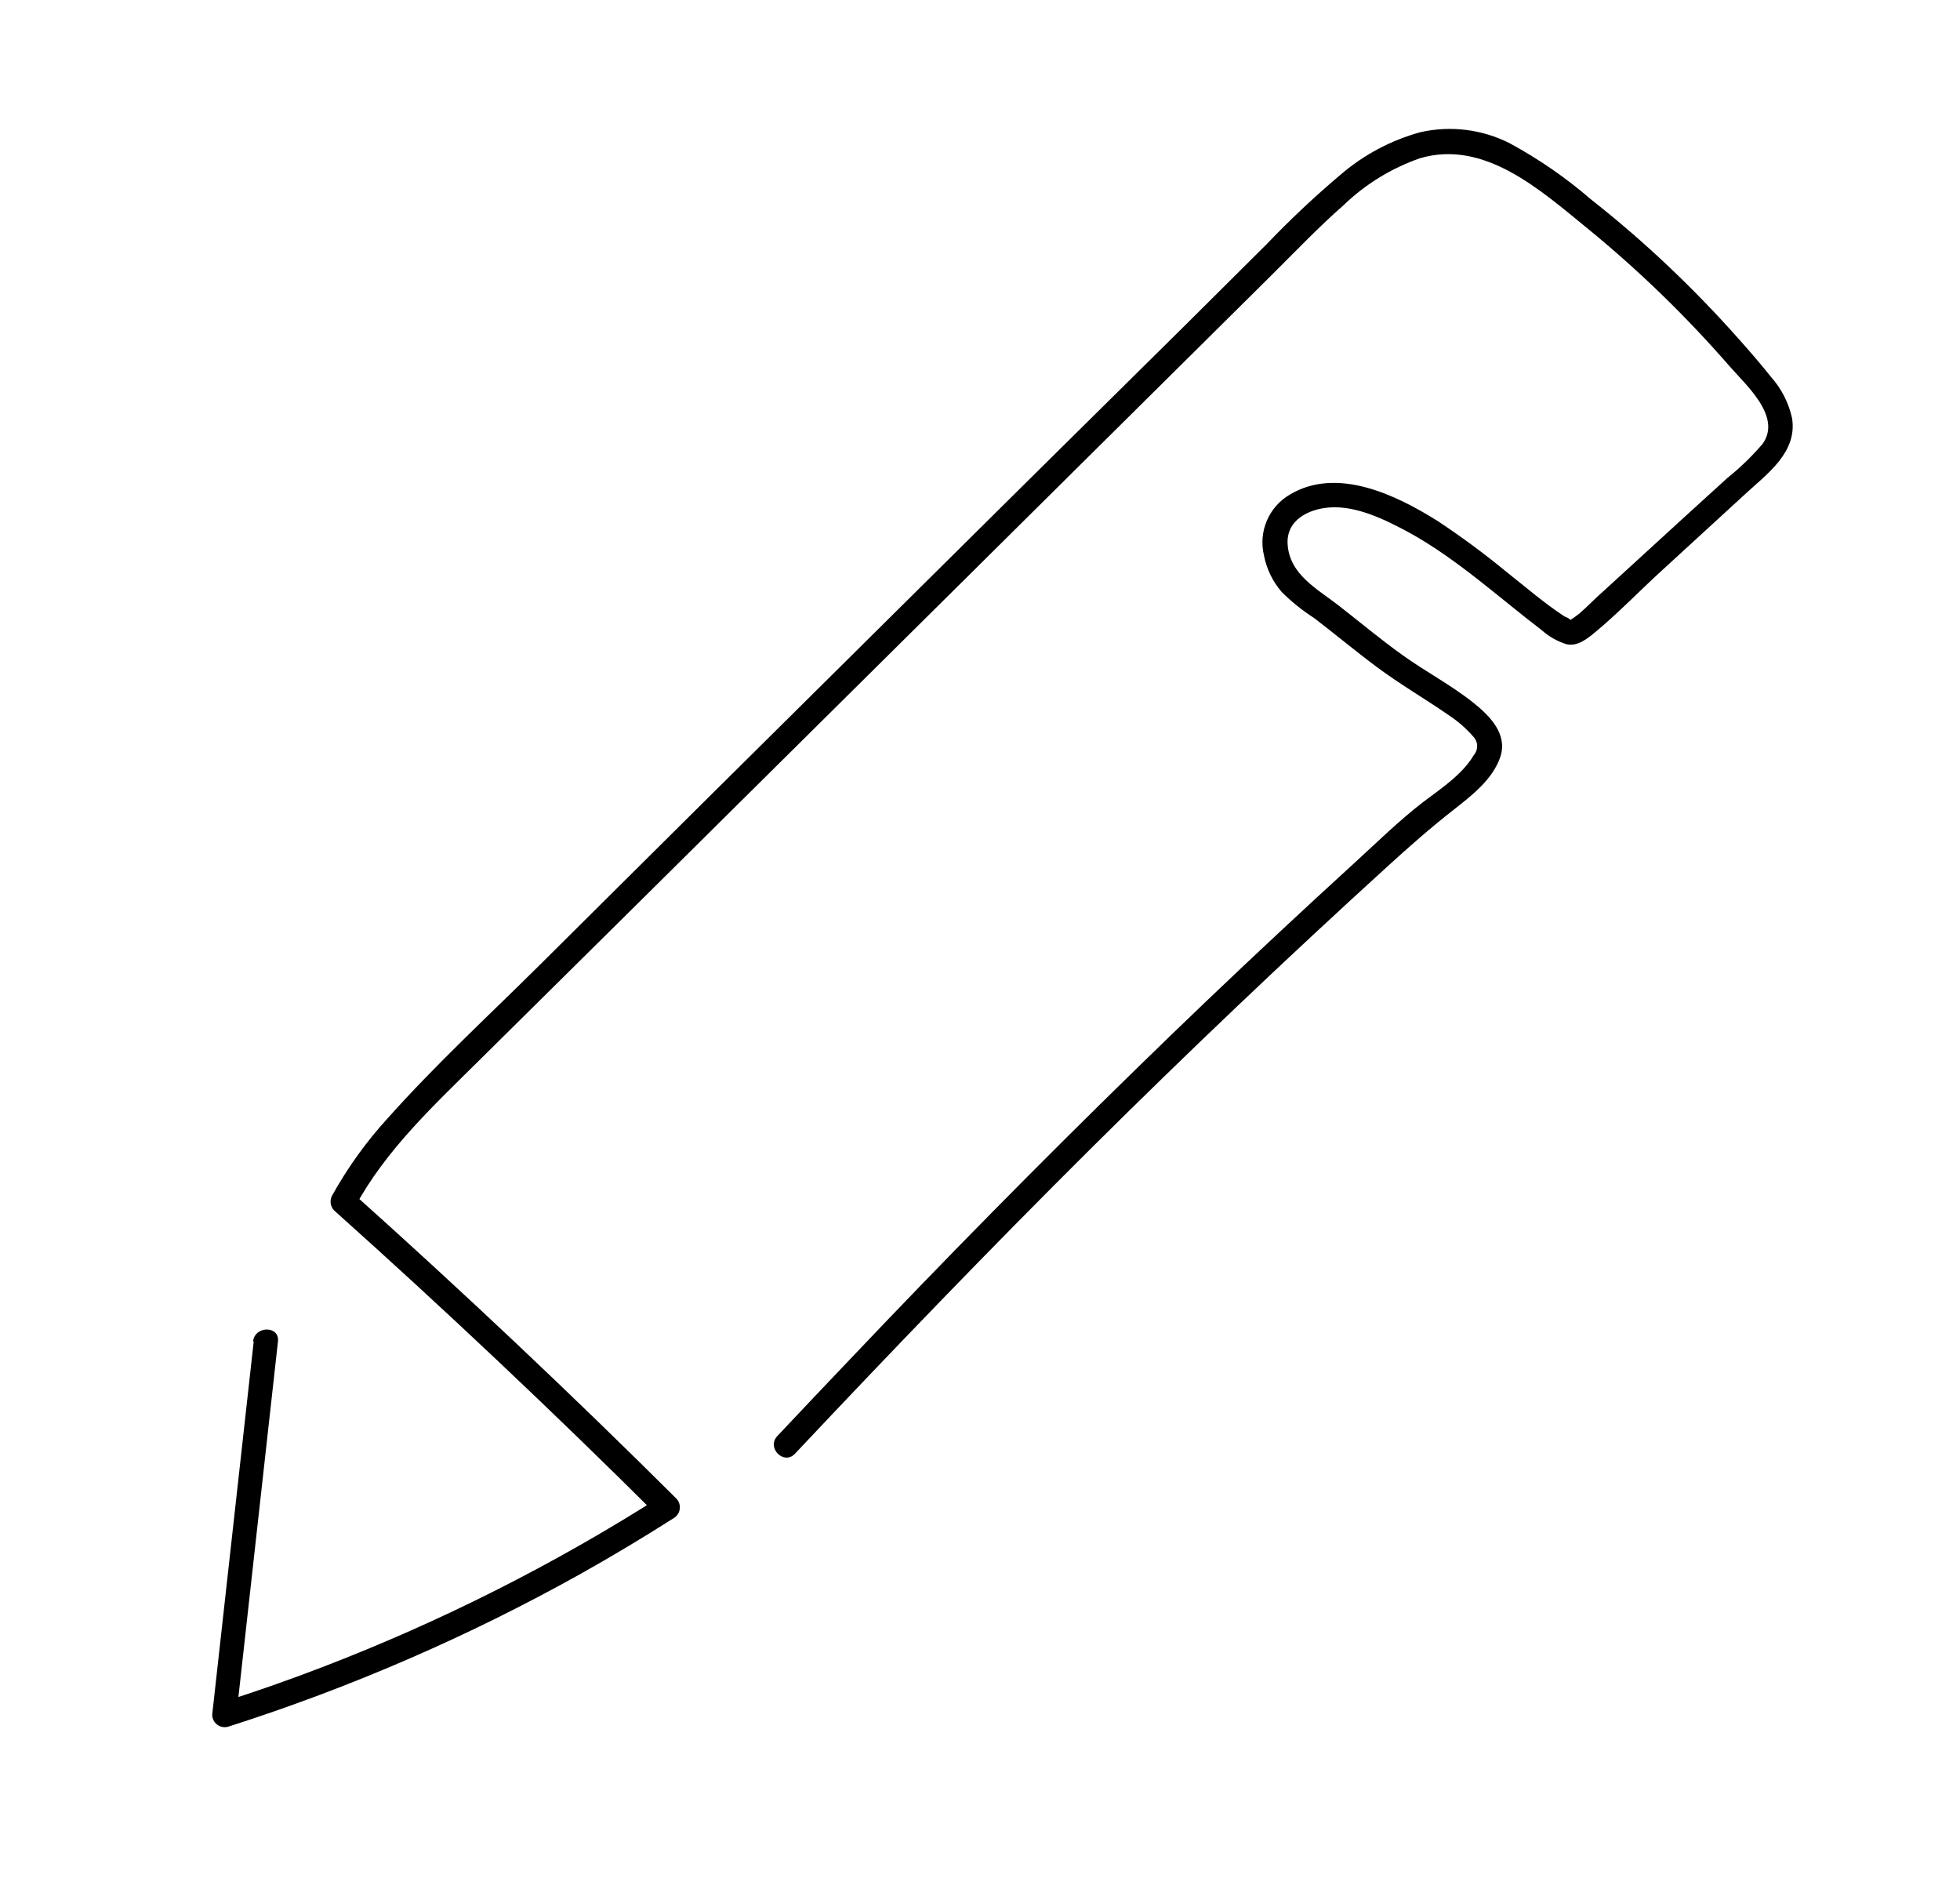
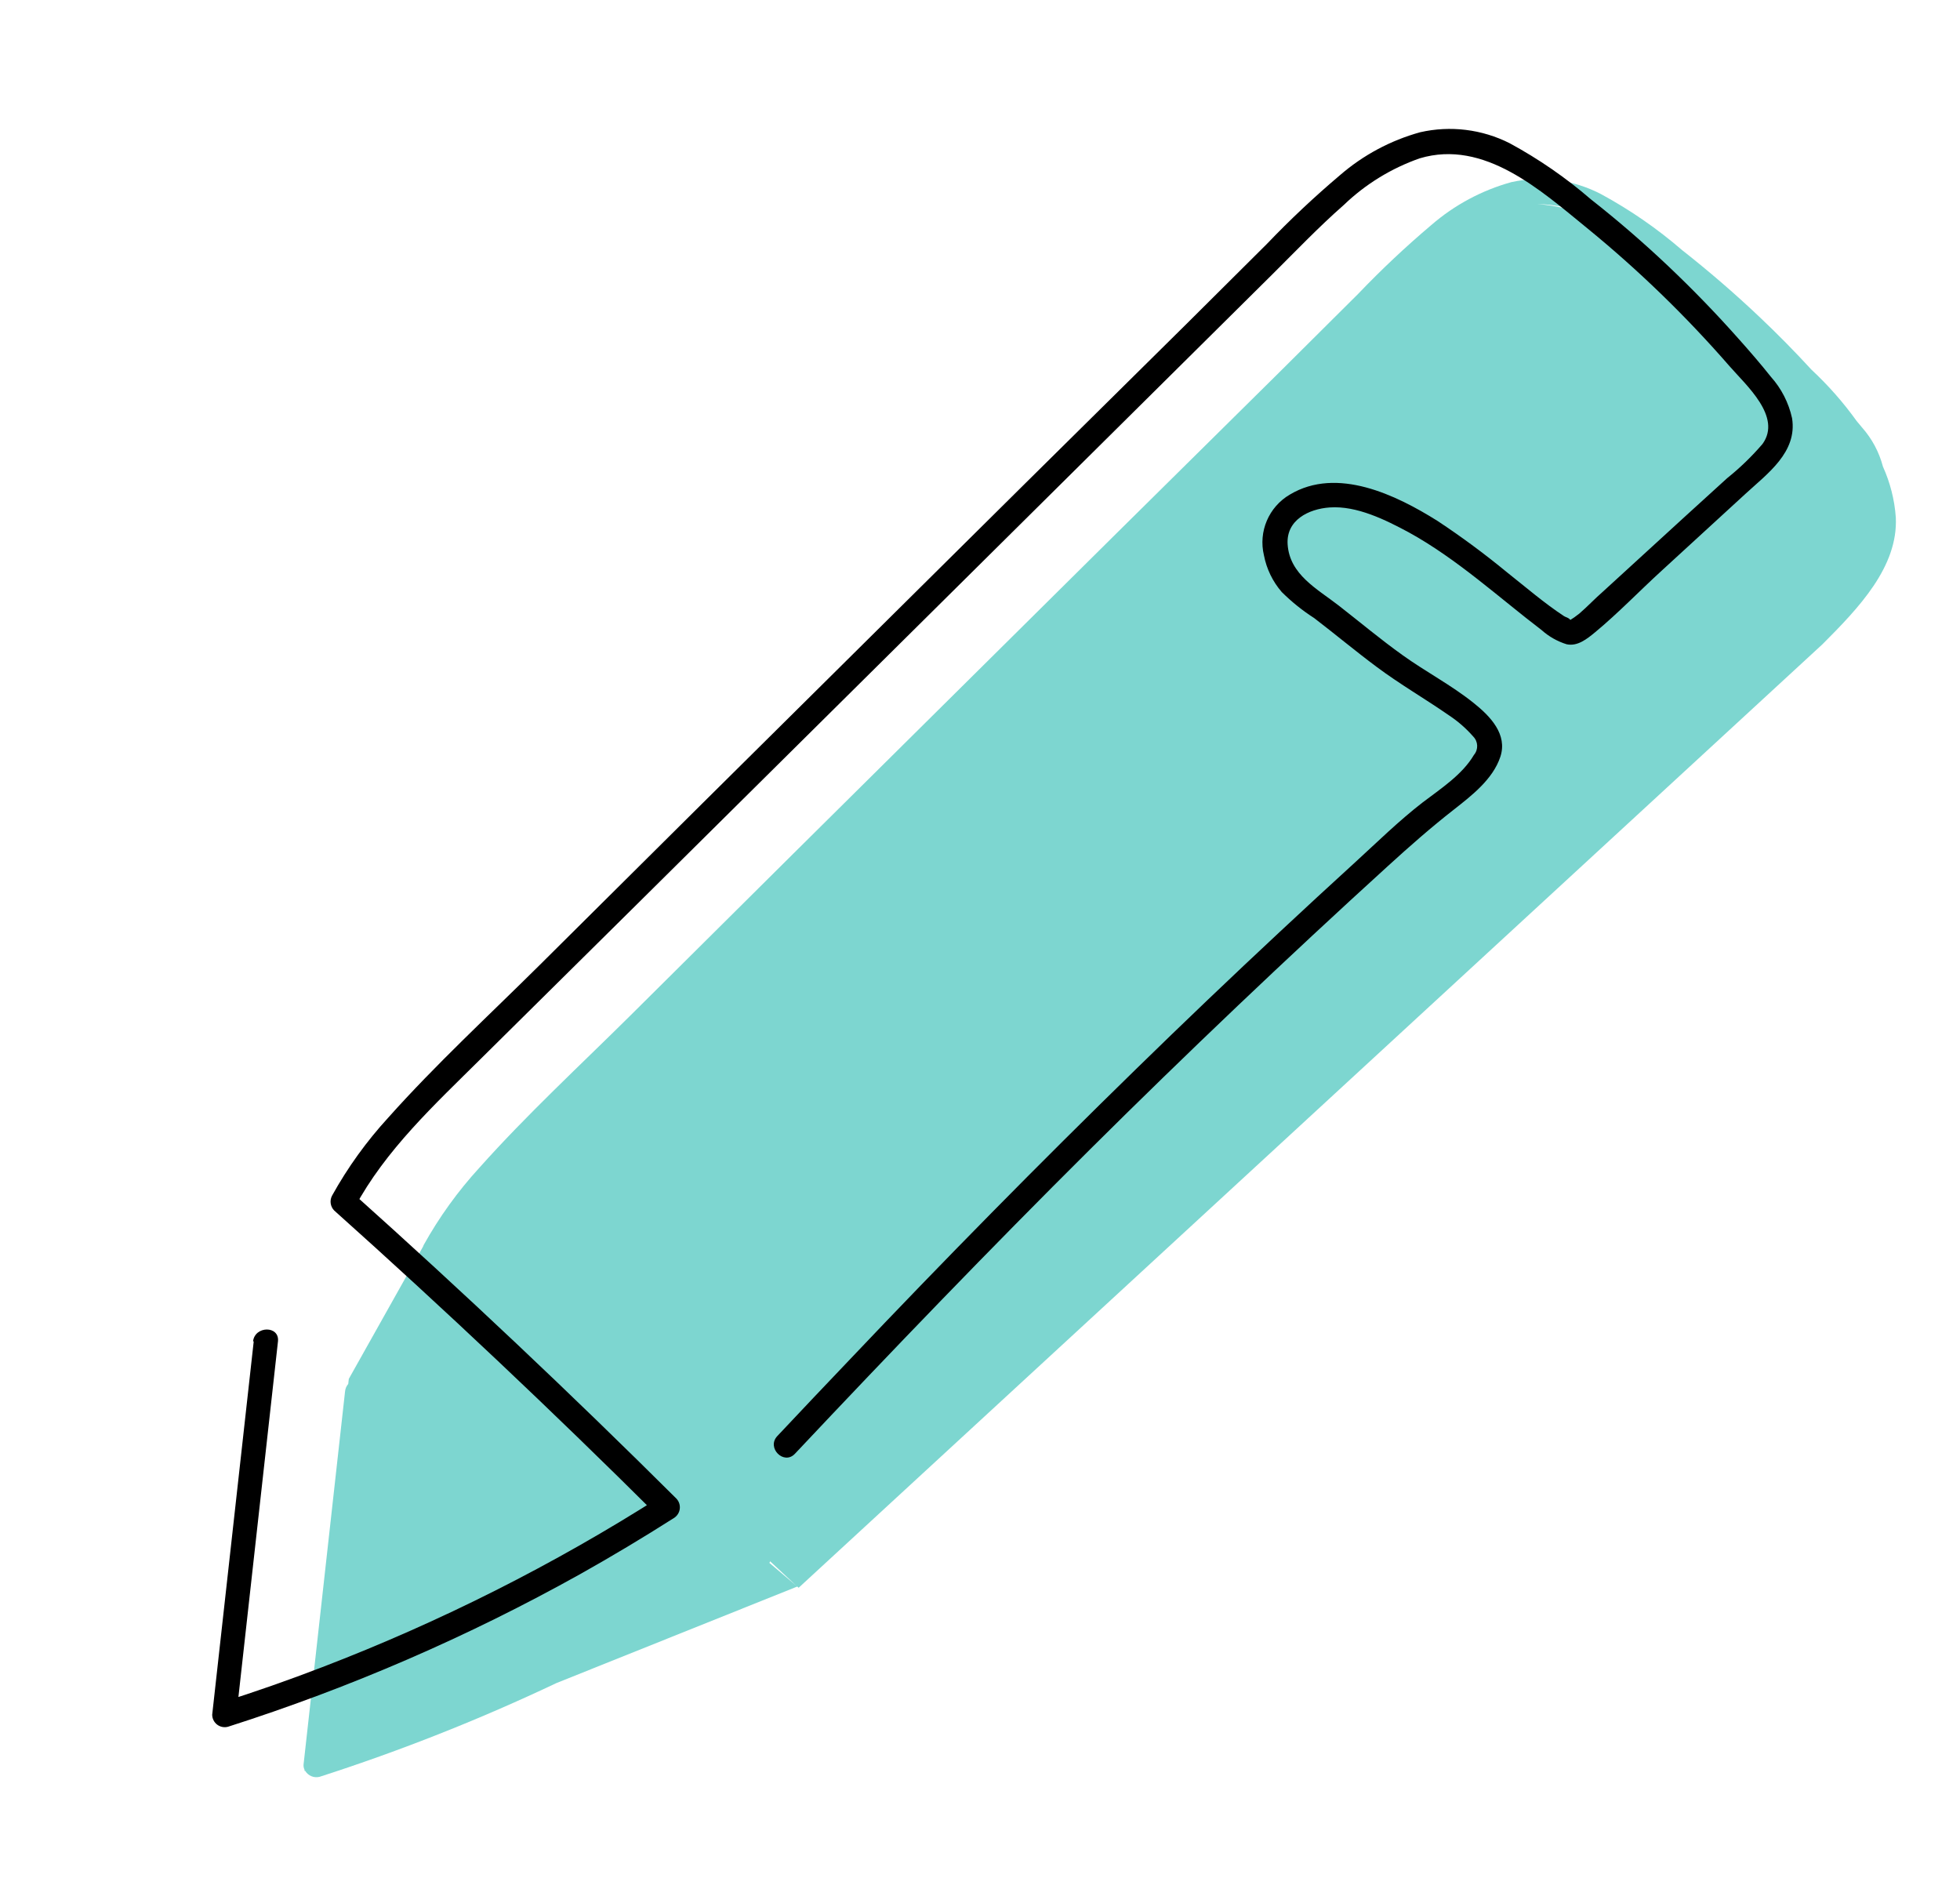
<svg xmlns="http://www.w3.org/2000/svg" id="Layer_1" data-name="Layer 1" viewBox="0 0 236 226">
+   <defs>
+     <style>.cls-1{fill:#12b5aa;opacity:0.55;}</style>
+   </defs>
+   <path class="cls-1" d="M226.72,56.17a11.48,11.48,0,0,0-2.51-4.7l-.65-.78a41.59,41.59,0,0,0-5.45-6.19c-2-2.18-4.12-4.33-6.29-6.38q-4.45-4.21-9.27-8a55.05,55.05,0,0,0-9.79-6.76A16,16,0,0,0,182,21.92a24.87,24.87,0,0,0-9.68,5.19,114.19,114.19,0,0,0-8.78,8.26L153.86,45,134.45,64.19q-19.5,19.32-39,38.65L76,122.16c-6.12,6.07-12.55,12-18.27,18.41A49.16,49.16,0,0,0,51,149.91a1,1,0,0,0-.06.16L42,166l-.07.61a1.58,1.58,0,0,0-.38.88l-5,44.94a1.21,1.21,0,0,0,.12.63l0,.13.08,0a1.57,1.57,0,0,0,1.72.72A234.1,234.1,0,0,0,67,202.62L96,191l.16.15L219.43,77.57c4.37-4.37,9.14-9.34,8.84-15.3A17.94,17.94,0,0,0,226.72,56.17Zm-41.6-31.6a14.91,14.91,0,0,1,6.58,1.6A20.41,20.41,0,0,0,185.12,24.57ZM92.64,188.15a.66.66,0,0,0,.09-.19l3.15,2.94Z" />
  <path d="M30.55,161.49l-5,44.94a1.51,1.51,0,0,0,1.9,1.45,231.31,231.31,0,0,0,42.38-18.36q5.74-3.22,11.3-6.76a1.52,1.52,0,0,0,.31-2.35q-19-18.9-39-36.81l.24,1.82c3.74-7,9.68-12.46,15.26-18l19-18.8,38.11-37.77,38.12-37.79c2.84-2.82,5.61-5.73,8.62-8.37a25.2,25.2,0,0,1,9.16-5.63c7.77-2.32,14.57,3.86,20.16,8.41a140.34,140.34,0,0,1,17.11,16.58c2,2.31,6.38,6.11,4,9.4a31.78,31.78,0,0,1-4.25,4.11l-5,4.55L193,71.23c-1,.87-1.86,1.8-2.84,2.64a10.38,10.38,0,0,1-1.25.87c.27-.18.39.18.17-.11s-.56-.32-.75-.45c-2.38-1.56-4.62-3.5-6.85-5.26a99,99,0,0,0-8.38-6.2c-5-3.14-12.1-6.58-17.79-3.18a6.67,6.67,0,0,0-3.12,7.32,9.49,9.49,0,0,0,2.14,4.41,23.71,23.71,0,0,0,3.91,3.14c2.52,1.93,5,4,7.5,5.86,2.82,2.11,5.85,3.85,8.73,5.85a14.39,14.39,0,0,1,2.91,2.54,1.64,1.64,0,0,1,.09,2.23c-1.4,2.38-4,4.06-6.18,5.72-2.86,2.21-5.46,4.77-8.13,7.21q-4.56,4.16-9.06,8.36-8.76,8.17-17.34,16.55-17.53,17.11-34.39,34.89-4.41,4.62-8.78,9.27c-1.32,1.41.79,3.53,2.12,2.13,11.66-12.39,23.47-24.65,35.53-36.64q17.58-17.47,35.91-34.15c2.58-2.35,5.16-4.62,7.9-6.76,2.15-1.69,4.7-3.65,5.6-6.35s-1.19-4.88-3.21-6.49c-2.67-2.14-5.74-3.74-8.52-5.73s-5.16-4-7.73-6-5.92-3.72-6.15-7.38c-.18-2.89,2.5-4.25,5.07-4.43,3.26-.23,6.73,1.5,9.52,3,5.82,3.2,10.92,7.9,16,11.77a8.14,8.14,0,0,0,3,1.7c1.32.29,2.48-.66,3.43-1.44,2.79-2.31,5.37-5,8-7.4l10.12-9.28c2.64-2.43,6.25-5,5.6-9.09a11,11,0,0,0-2.56-5c-1.23-1.55-2.54-3.06-3.86-4.54q-4.07-4.59-8.53-8.81t-9.27-8a55.05,55.05,0,0,0-9.79-6.76A16,16,0,0,0,171,15.92a24.87,24.87,0,0,0-9.68,5.19,114.19,114.19,0,0,0-8.78,8.26L142.86,39,123.45,58.19l-39,38.65L65,116.16c-6.12,6.07-12.55,12-18.27,18.41A49.16,49.16,0,0,0,40,143.91a1.53,1.53,0,0,0,.23,1.81q20,17.9,39,36.81l.31-2.36a227.83,227.83,0,0,1-40.75,20.54q-6,2.31-12.22,4.28l1.9,1.44,5-44.94c.21-1.92-2.79-1.9-3,0Z" />
</svg>
